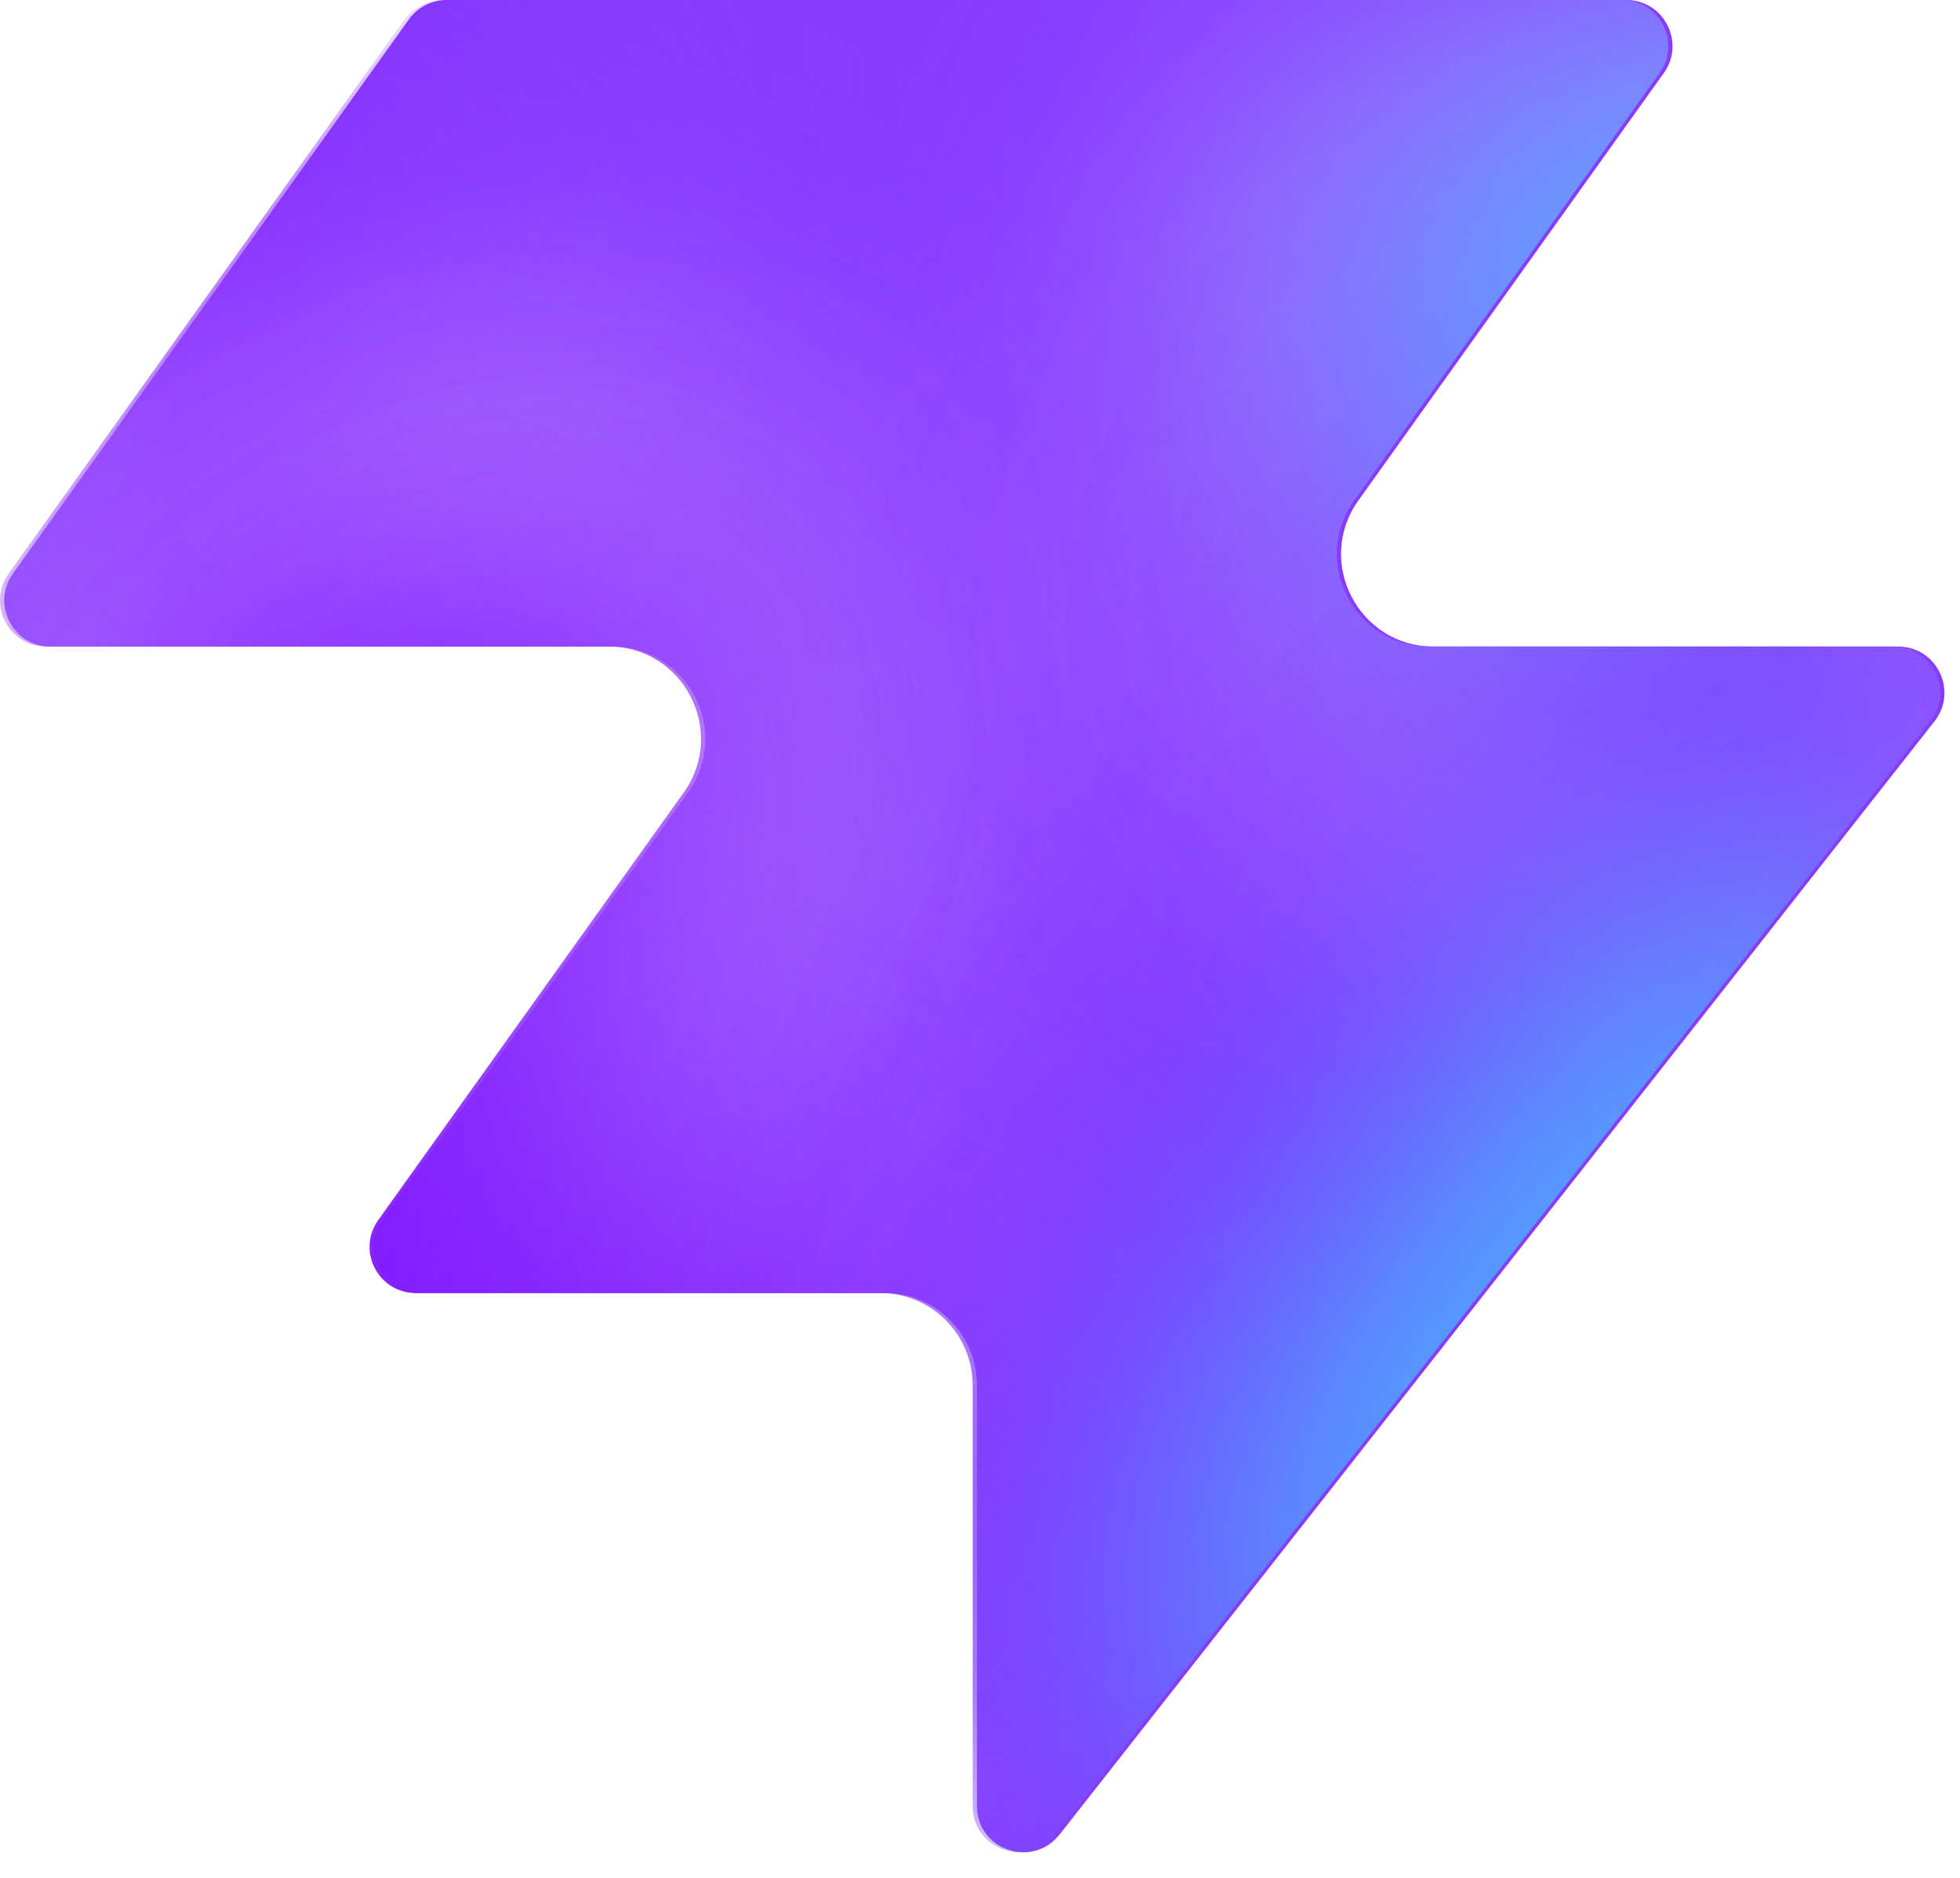
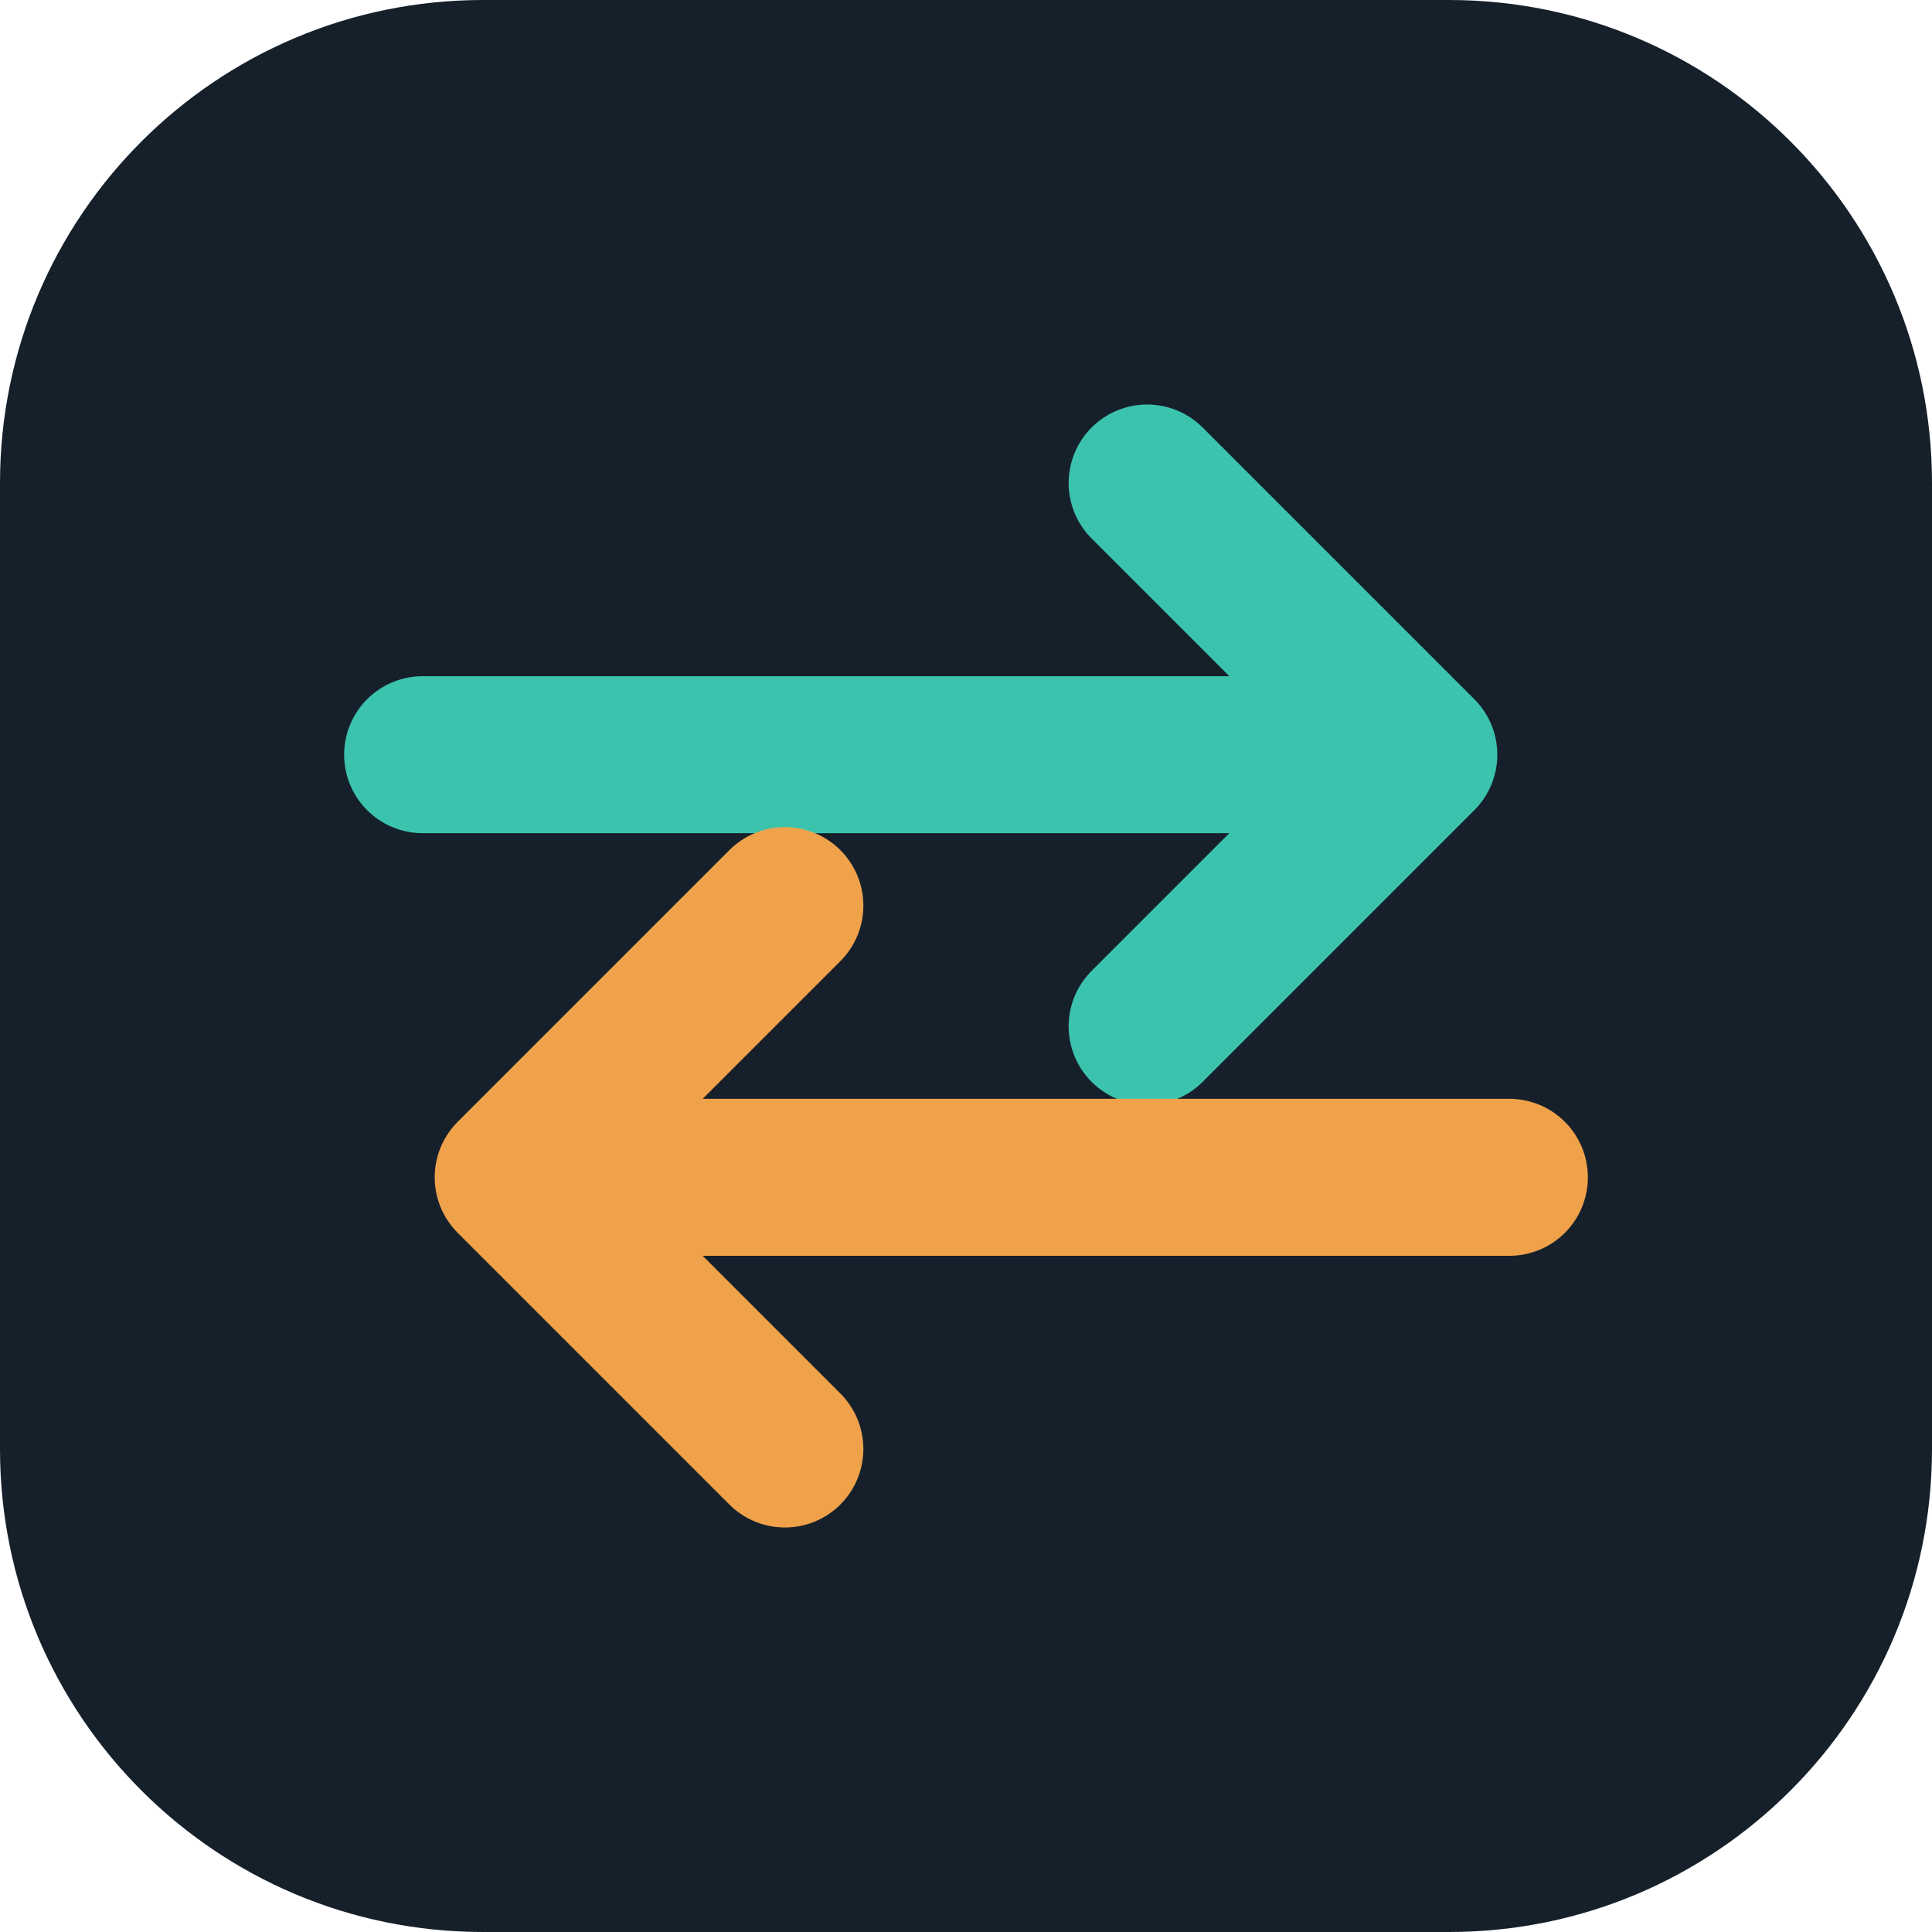
- <svg xmlns="http://www.w3.org/2000/svg" width="48" height="46" fill="none" viewBox="0 0 48 46">
-   <path fill="#863bff" d="M25.946 44.938c-.664.845-2.021.375-2.021-.698V33.937a2.26 2.26 0 0 0-2.262-2.262H10.287c-.92 0-1.456-1.04-.92-1.788l7.48-10.471c1.07-1.497 0-3.578-1.842-3.578H1.237c-.92 0-1.456-1.04-.92-1.788L10.013.474c.214-.297.556-.474.92-.474h28.894c.92 0 1.456 1.04.92 1.788l-7.48 10.471c-1.07 1.498 0 3.579 1.842 3.579h11.377c.943 0 1.473 1.088.89 1.83L25.947 44.94z" style="fill:#863bff;fill:color(display-p3 .525 .23 1);fill-opacity:1" />
-   <mask id="a" width="48" height="46" x="0" y="0" maskUnits="userSpaceOnUse" style="mask-type:alpha">
-     <path fill="#000" d="M25.842 44.938c-.664.844-2.021.375-2.021-.698V33.937a2.26 2.26 0 0 0-2.262-2.262H10.183c-.92 0-1.456-1.04-.92-1.788l7.48-10.471c1.07-1.498 0-3.579-1.842-3.579H1.133c-.92 0-1.456-1.04-.92-1.787L9.91.473c.214-.297.556-.474.92-.474h28.894c.92 0 1.456 1.04.92 1.788l-7.48 10.471c-1.07 1.498 0 3.578 1.842 3.578h11.377c.943 0 1.473 1.088.89 1.832L25.843 44.94z" style="fill:#000;fill-opacity:1" />
-   </mask>
-   <g mask="url(#a)">
-     <g filter="url(#b)">
-       <ellipse cx="5.508" cy="14.704" fill="#ede6ff" rx="5.508" ry="14.704" style="fill:#ede6ff;fill:color(display-p3 .927 .903 1);fill-opacity:1" transform="matrix(.00324 1 1 -.00324 -4.47 31.516)" />
-     </g>
-     <g filter="url(#c)">
-       <ellipse cx="10.399" cy="29.851" fill="#ede6ff" rx="10.399" ry="29.851" style="fill:#ede6ff;fill:color(display-p3 .927 .903 1);fill-opacity:1" transform="matrix(.00324 1 1 -.00324 -39.328 7.883)" />
-     </g>
-     <g filter="url(#d)">
-       <ellipse cx="5.508" cy="30.487" fill="#7e14ff" rx="5.508" ry="30.487" style="fill:#7e14ff;fill:color(display-p3 .492 .077 1);fill-opacity:1" transform="rotate(89.814 -25.913 -14.639)scale(1 -1)" />
-     </g>
-     <g filter="url(#e)">
-       <ellipse cx="5.508" cy="30.599" fill="#7e14ff" rx="5.508" ry="30.599" style="fill:#7e14ff;fill:color(display-p3 .492 .077 1);fill-opacity:1" transform="rotate(89.814 -32.644 -3.334)scale(1 -1)" />
-     </g>
-     <g filter="url(#f)">
-       <ellipse cx="5.508" cy="30.599" fill="#7e14ff" rx="5.508" ry="30.599" style="fill:#7e14ff;fill:color(display-p3 .492 .077 1);fill-opacity:1" transform="matrix(.00324 1 1 -.00324 -34.34 30.47)" />
-     </g>
-     <g filter="url(#g)">
-       <ellipse cx="14.072" cy="22.078" fill="#ede6ff" rx="14.072" ry="22.078" style="fill:#ede6ff;fill:color(display-p3 .927 .903 1);fill-opacity:1" transform="rotate(93.35 24.506 48.493)scale(-1 1)" />
-     </g>
-     <g filter="url(#h)">
-       <ellipse cx="3.47" cy="21.501" fill="#7e14ff" rx="3.47" ry="21.501" style="fill:#7e14ff;fill:color(display-p3 .492 .077 1);fill-opacity:1" transform="rotate(89.009 28.708 47.59)scale(-1 1)" />
-     </g>
-     <g filter="url(#i)">
-       <ellipse cx="3.47" cy="21.501" fill="#7e14ff" rx="3.47" ry="21.501" style="fill:#7e14ff;fill:color(display-p3 .492 .077 1);fill-opacity:1" transform="rotate(89.009 28.708 47.59)scale(-1 1)" />
-     </g>
-     <g filter="url(#j)">
-       <ellipse cx=".387" cy="8.972" fill="#7e14ff" rx="4.407" ry="29.108" style="fill:#7e14ff;fill:color(display-p3 .492 .077 1);fill-opacity:1" transform="rotate(39.51 .387 8.972)" />
-     </g>
-     <g filter="url(#k)">
-       <ellipse cx="47.523" cy="-6.092" fill="#7e14ff" rx="4.407" ry="29.108" style="fill:#7e14ff;fill:color(display-p3 .492 .077 1);fill-opacity:1" transform="rotate(37.892 47.523 -6.092)" />
-     </g>
-     <g filter="url(#l)">
-       <ellipse cx="41.412" cy="6.333" fill="#47bfff" rx="5.971" ry="9.665" style="fill:#47bfff;fill:color(display-p3 .28 .748 1);fill-opacity:1" transform="rotate(37.892 41.412 6.333)" />
-     </g>
-     <g filter="url(#m)">
-       <ellipse cx="-1.879" cy="38.332" fill="#7e14ff" rx="4.407" ry="29.108" style="fill:#7e14ff;fill:color(display-p3 .492 .077 1);fill-opacity:1" transform="rotate(37.892 -1.88 38.332)" />
-     </g>
-     <g filter="url(#n)">
-       <ellipse cx="-1.879" cy="38.332" fill="#7e14ff" rx="4.407" ry="29.108" style="fill:#7e14ff;fill:color(display-p3 .492 .077 1);fill-opacity:1" transform="rotate(37.892 -1.88 38.332)" />
-     </g>
-     <g filter="url(#o)">
-       <ellipse cx="35.651" cy="29.907" fill="#7e14ff" rx="4.407" ry="29.108" style="fill:#7e14ff;fill:color(display-p3 .492 .077 1);fill-opacity:1" transform="rotate(37.892 35.651 29.907)" />
-     </g>
-     <g filter="url(#p)">
-       <ellipse cx="38.418" cy="32.4" fill="#47bfff" rx="5.971" ry="15.297" style="fill:#47bfff;fill:color(display-p3 .28 .748 1);fill-opacity:1" transform="rotate(37.892 38.418 32.4)" />
-     </g>
+ <svg xmlns="http://www.w3.org/2000/svg" viewBox="0 0 32 32">
+   <rect width="32" height="32" rx="8" fill="#16202b" />
+   <g fill="none" stroke-width="2.6" stroke-linecap="round" stroke-linejoin="round">
+     <path d="M7 12.5h16M19 8l4.5 4.5L19 17" stroke="#3cc3ae" />
+     <path d="M25 19.5H9M13 15l-4.5 4.5L13 24" stroke="#f0a24a" />
  </g>
-   <defs>
-     <filter id="b" width="60.045" height="41.654" x="-19.77" y="16.149" color-interpolation-filters="sRGB" filterUnits="userSpaceOnUse">
-       <feFlood flood-opacity="0" result="BackgroundImageFix" />
-       <feBlend in="SourceGraphic" in2="BackgroundImageFix" result="shape" />
-       <feGaussianBlur result="effect1_foregroundBlur_2002_17158" stdDeviation="7.659" />
-     </filter>
-     <filter id="c" width="90.34" height="51.437" x="-54.613" y="-7.533" color-interpolation-filters="sRGB" filterUnits="userSpaceOnUse">
-       <feFlood flood-opacity="0" result="BackgroundImageFix" />
-       <feBlend in="SourceGraphic" in2="BackgroundImageFix" result="shape" />
-       <feGaussianBlur result="effect1_foregroundBlur_2002_17158" stdDeviation="7.659" />
-     </filter>
-     <filter id="d" width="79.355" height="29.4" x="-49.64" y="2.03" color-interpolation-filters="sRGB" filterUnits="userSpaceOnUse">
-       <feFlood flood-opacity="0" result="BackgroundImageFix" />
-       <feBlend in="SourceGraphic" in2="BackgroundImageFix" result="shape" />
-       <feGaussianBlur result="effect1_foregroundBlur_2002_17158" stdDeviation="4.596" />
-     </filter>
-     <filter id="e" width="79.579" height="29.4" x="-45.045" y="20.029" color-interpolation-filters="sRGB" filterUnits="userSpaceOnUse">
-       <feFlood flood-opacity="0" result="BackgroundImageFix" />
-       <feBlend in="SourceGraphic" in2="BackgroundImageFix" result="shape" />
-       <feGaussianBlur result="effect1_foregroundBlur_2002_17158" stdDeviation="4.596" />
-     </filter>
-     <filter id="f" width="79.579" height="29.4" x="-43.513" y="21.178" color-interpolation-filters="sRGB" filterUnits="userSpaceOnUse">
-       <feFlood flood-opacity="0" result="BackgroundImageFix" />
-       <feBlend in="SourceGraphic" in2="BackgroundImageFix" result="shape" />
-       <feGaussianBlur result="effect1_foregroundBlur_2002_17158" stdDeviation="4.596" />
-     </filter>
-     <filter id="g" width="74.749" height="58.852" x="15.756" y="-17.901" color-interpolation-filters="sRGB" filterUnits="userSpaceOnUse">
-       <feFlood flood-opacity="0" result="BackgroundImageFix" />
-       <feBlend in="SourceGraphic" in2="BackgroundImageFix" result="shape" />
-       <feGaussianBlur result="effect1_foregroundBlur_2002_17158" stdDeviation="7.659" />
-     </filter>
-     <filter id="h" width="61.377" height="25.362" x="23.548" y="2.284" color-interpolation-filters="sRGB" filterUnits="userSpaceOnUse">
-       <feFlood flood-opacity="0" result="BackgroundImageFix" />
-       <feBlend in="SourceGraphic" in2="BackgroundImageFix" result="shape" />
-       <feGaussianBlur result="effect1_foregroundBlur_2002_17158" stdDeviation="4.596" />
-     </filter>
-     <filter id="i" width="61.377" height="25.362" x="23.548" y="2.284" color-interpolation-filters="sRGB" filterUnits="userSpaceOnUse">
-       <feFlood flood-opacity="0" result="BackgroundImageFix" />
-       <feBlend in="SourceGraphic" in2="BackgroundImageFix" result="shape" />
-       <feGaussianBlur result="effect1_foregroundBlur_2002_17158" stdDeviation="4.596" />
-     </filter>
-     <filter id="j" width="56.045" height="63.649" x="-27.636" y="-22.853" color-interpolation-filters="sRGB" filterUnits="userSpaceOnUse">
-       <feFlood flood-opacity="0" result="BackgroundImageFix" />
-       <feBlend in="SourceGraphic" in2="BackgroundImageFix" result="shape" />
-       <feGaussianBlur result="effect1_foregroundBlur_2002_17158" stdDeviation="4.596" />
-     </filter>
-     <filter id="k" width="54.814" height="64.646" x="20.116" y="-38.415" color-interpolation-filters="sRGB" filterUnits="userSpaceOnUse">
-       <feFlood flood-opacity="0" result="BackgroundImageFix" />
-       <feBlend in="SourceGraphic" in2="BackgroundImageFix" result="shape" />
-       <feGaussianBlur result="effect1_foregroundBlur_2002_17158" stdDeviation="4.596" />
-     </filter>
-     <filter id="l" width="33.541" height="35.313" x="24.641" y="-11.323" color-interpolation-filters="sRGB" filterUnits="userSpaceOnUse">
-       <feFlood flood-opacity="0" result="BackgroundImageFix" />
-       <feBlend in="SourceGraphic" in2="BackgroundImageFix" result="shape" />
-       <feGaussianBlur result="effect1_foregroundBlur_2002_17158" stdDeviation="4.596" />
-     </filter>
-     <filter id="m" width="54.814" height="64.646" x="-29.286" y="6.009" color-interpolation-filters="sRGB" filterUnits="userSpaceOnUse">
-       <feFlood flood-opacity="0" result="BackgroundImageFix" />
-       <feBlend in="SourceGraphic" in2="BackgroundImageFix" result="shape" />
-       <feGaussianBlur result="effect1_foregroundBlur_2002_17158" stdDeviation="4.596" />
-     </filter>
-     <filter id="n" width="54.814" height="64.646" x="-29.286" y="6.009" color-interpolation-filters="sRGB" filterUnits="userSpaceOnUse">
-       <feFlood flood-opacity="0" result="BackgroundImageFix" />
-       <feBlend in="SourceGraphic" in2="BackgroundImageFix" result="shape" />
-       <feGaussianBlur result="effect1_foregroundBlur_2002_17158" stdDeviation="4.596" />
-     </filter>
-     <filter id="o" width="54.814" height="64.646" x="8.244" y="-2.416" color-interpolation-filters="sRGB" filterUnits="userSpaceOnUse">
-       <feFlood flood-opacity="0" result="BackgroundImageFix" />
-       <feBlend in="SourceGraphic" in2="BackgroundImageFix" result="shape" />
-       <feGaussianBlur result="effect1_foregroundBlur_2002_17158" stdDeviation="4.596" />
-     </filter>
-     <filter id="p" width="39.409" height="43.623" x="18.713" y="10.588" color-interpolation-filters="sRGB" filterUnits="userSpaceOnUse">
-       <feFlood flood-opacity="0" result="BackgroundImageFix" />
-       <feBlend in="SourceGraphic" in2="BackgroundImageFix" result="shape" />
-       <feGaussianBlur result="effect1_foregroundBlur_2002_17158" stdDeviation="4.596" />
-     </filter>
-   </defs>
</svg>
